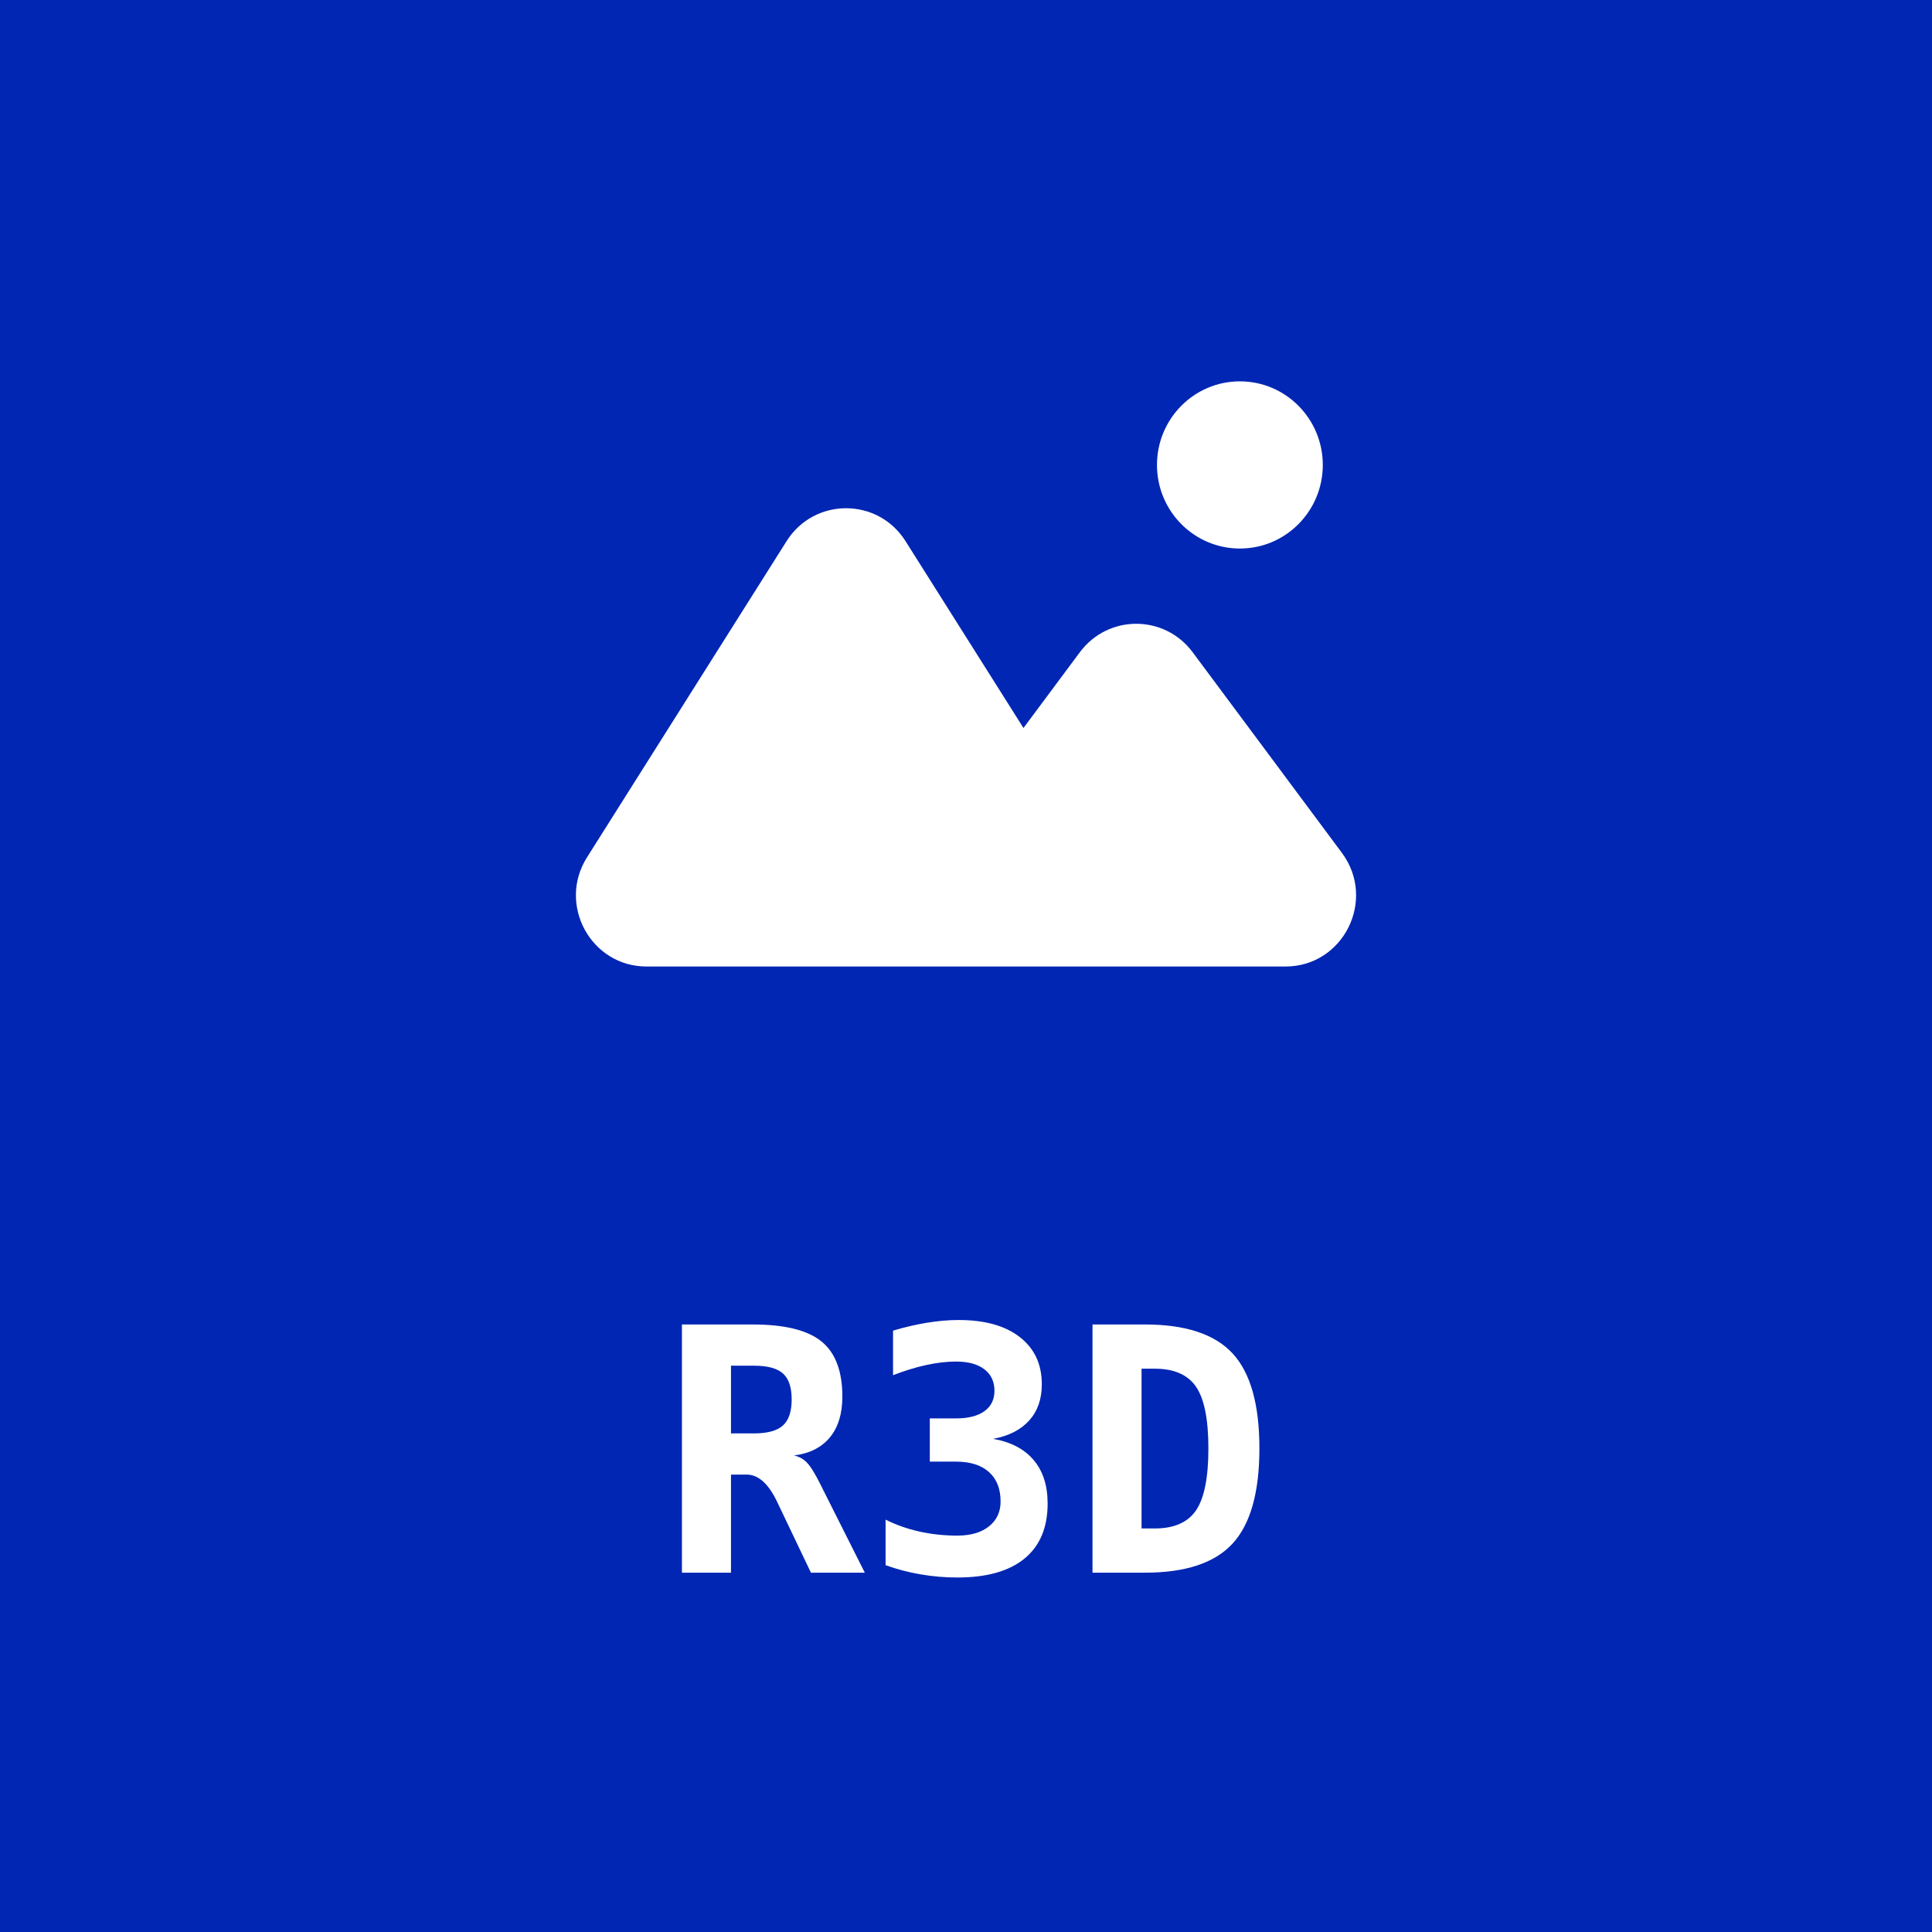
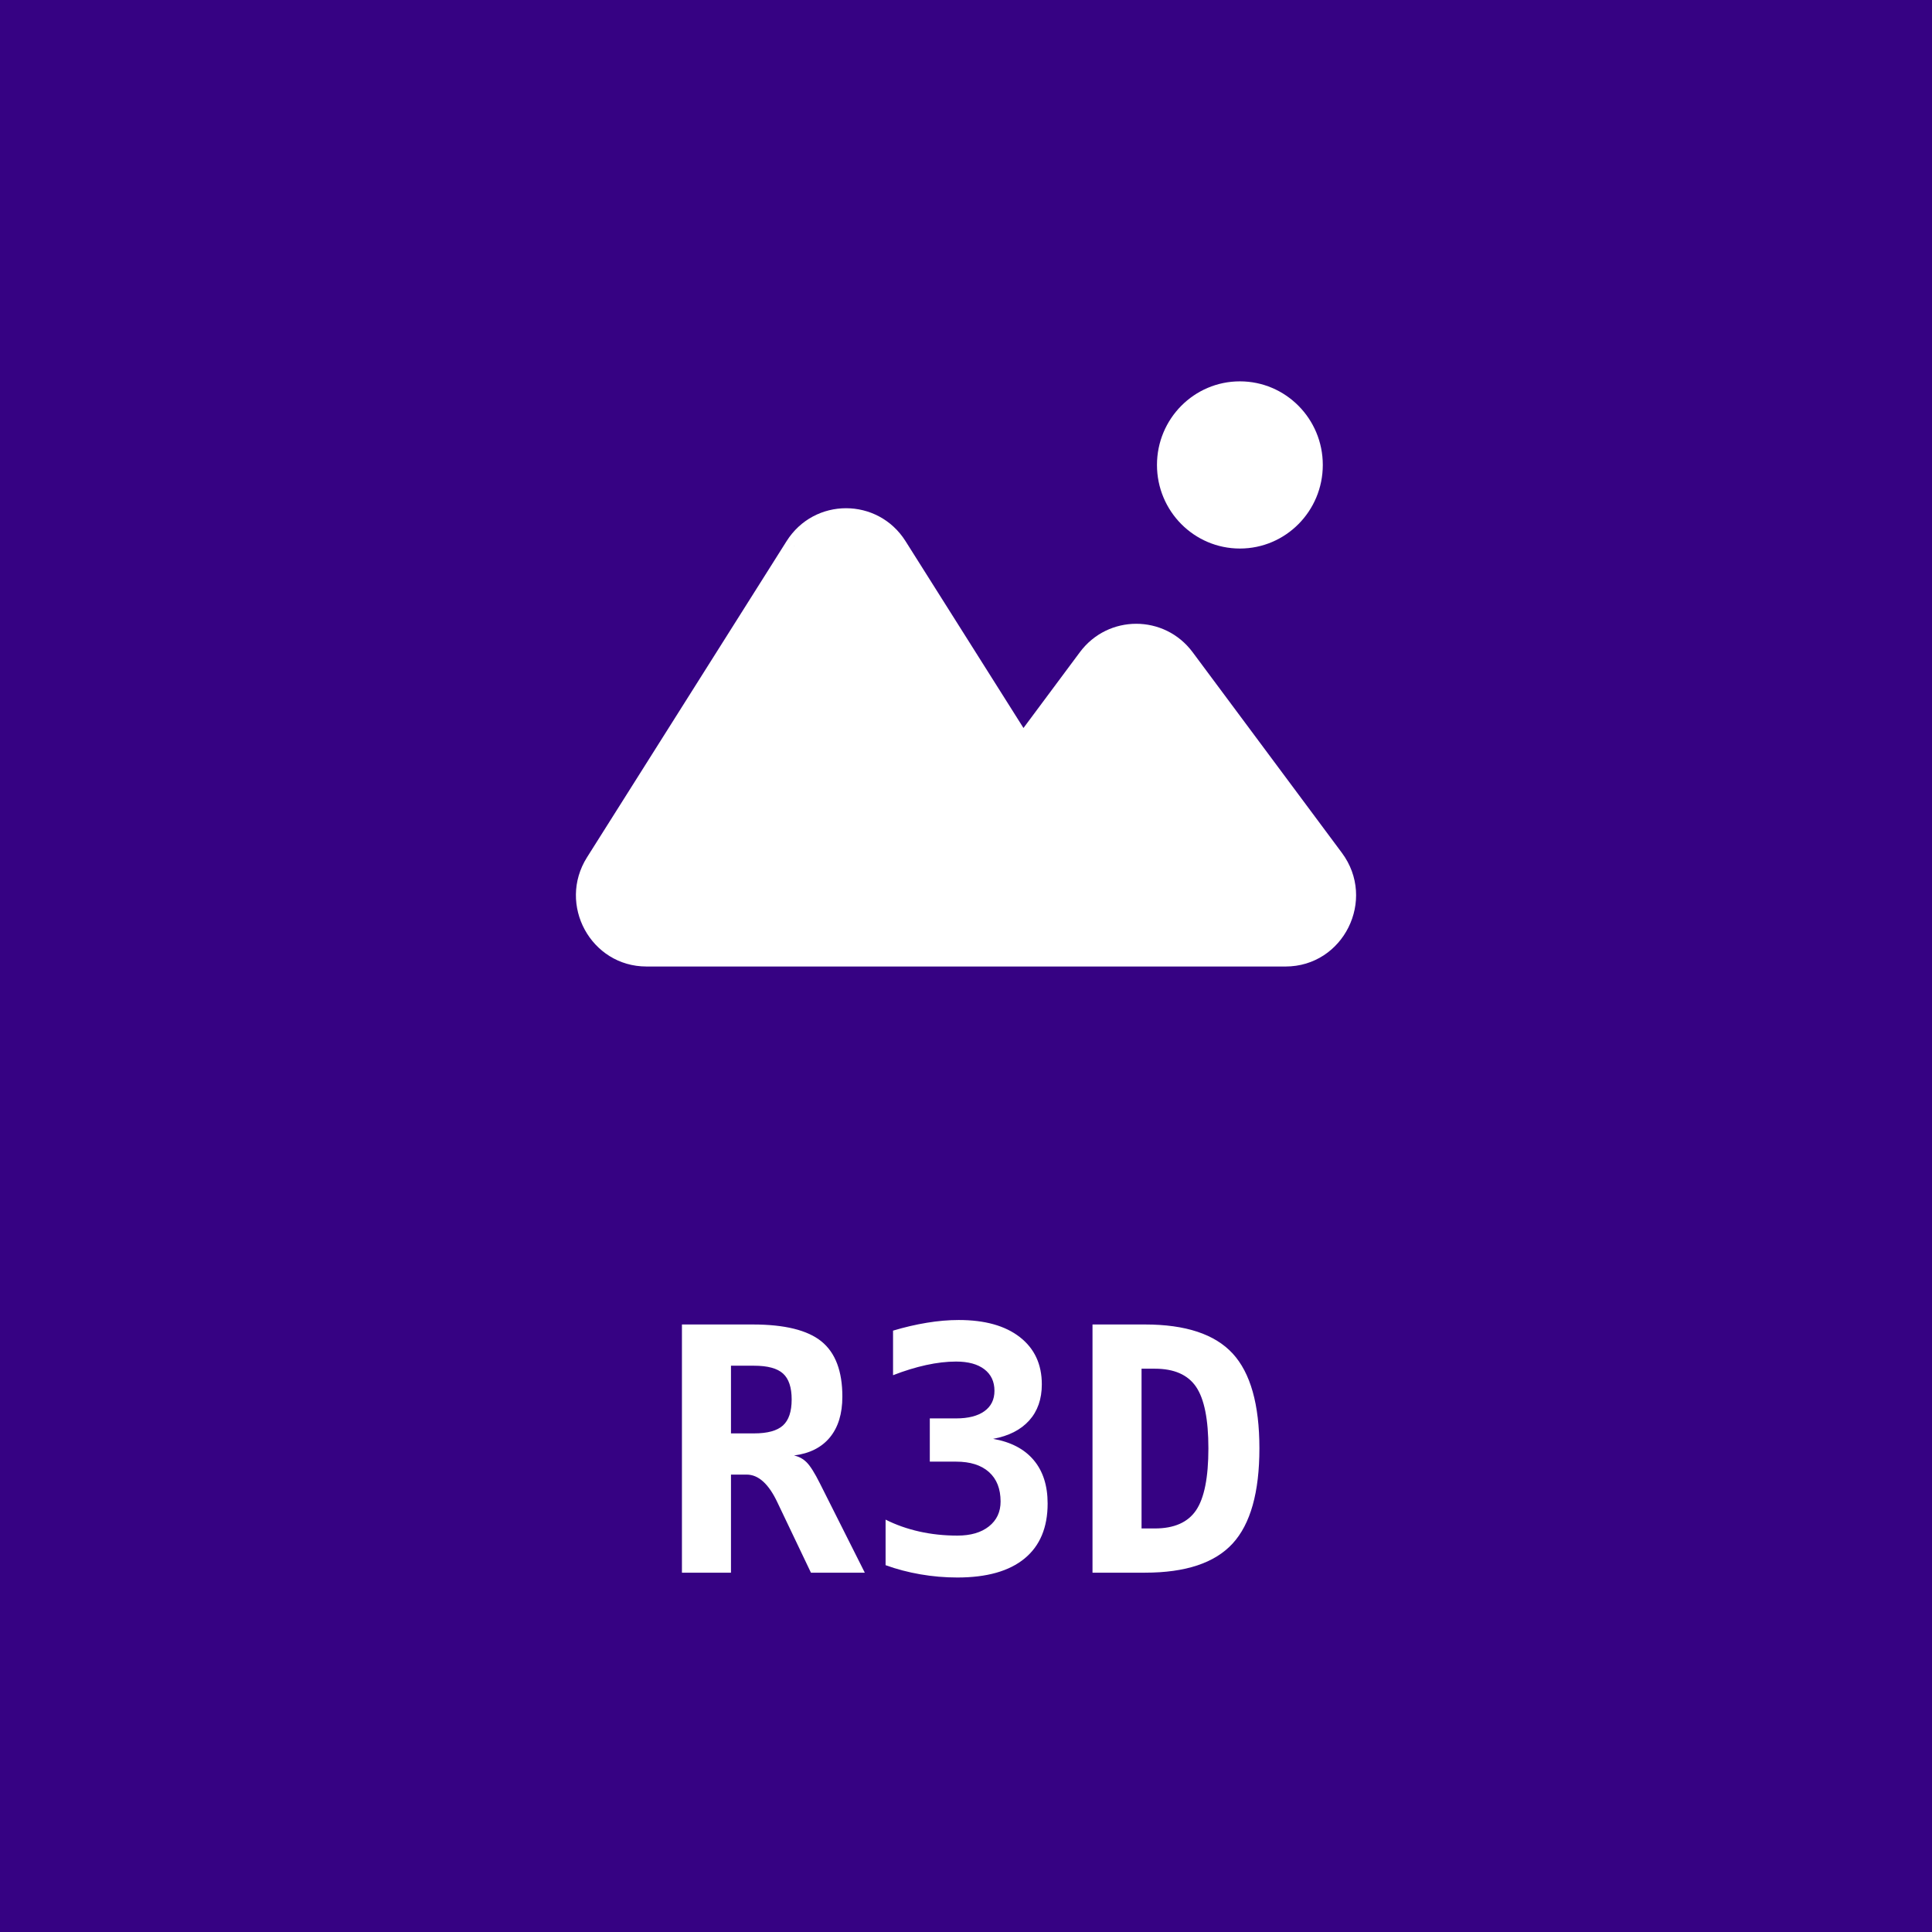
<svg xmlns="http://www.w3.org/2000/svg" width="4e3" height="4e3" version="1.1" viewBox="0 0 1058.3 1058.3">
  <g transform="matrix(1.1128 0 0 1.1128 -59.706 -59.706)">
-     <rect x="53.654" y="53.654" width="951.03" height="951.03" rx="0" ry="0" fill="#0026b3" stroke="#0026b3" stroke-linecap="round" stroke-linejoin="round" stroke-miterlimit="0" stroke-width="107.31" style="paint-order:stroke fill markers" />
+     <rect x="53.654" y="53.654" width="951.03" height="951.03" rx="0" ry="0" fill="#360283" stroke="#360283" stroke-linecap="round" stroke-linejoin="round" stroke-miterlimit="0" stroke-width="107.31" style="paint-order:stroke fill markers" />
    <text x="378.461" y="827.802" fill="#000000" font-family="sans-serif" font-size="167.57px" stroke-width=".265" style="line-height:1.25" xml:space="preserve">
      <tspan x="378.461" y="827.802" fill="#ffffff" font-family="'DejaVu Sans Mono'" font-size="167.57px" font-weight="bold" stroke-width=".265">R3D</tspan>
    </text>
    <g transform="matrix(.96012 0 0 .96012 185.08 -320.77)" fill="#fff" stroke-width="21.341">
      <ellipse cx="498.8" cy="628.35" rx="42.509" ry="42.857" />
      <path d="m369.15 874.78h-174.59c-20.131 0-32.326-22.402-21.521-39.521l102.32-162.1c10.025-15.879 33.016-15.879 43.034 0l68.732 108.88 38.134-51.259c10.202-13.715 30.606-13.715 40.809 0l76.516 102.86c12.604 16.952 0.803 41.143-20.404 41.143h-122.98z" clip-rule="evenodd" fill-rule="evenodd" />
      <path d="m173.04 835.26 8.965 5.75zm102.32-162.1 8.965 5.75zm43.034 0 8.973-5.75zm68.732 108.88-8.965 5.75c1.848 2.964 5.061 4.819 8.555 4.957 3.454 0.162 6.828-1.466 8.909-4.276zm38.134-51.259-8.507-6.431zm40.809 0 8.499-6.431zm76.516 102.86 8.499-6.431zm-348.02 51.857h174.59v-21.428h-174.59zm-30.486-55.987c-15.303 24.251 2.008 55.987 30.486 55.987v-21.428c-11.745 0-18.854-13.068-12.556-23.053zm102.32-162.1-102.32 162.1 17.93 11.505 102.32-162.1zm60.972 0c-14.203-22.495-46.769-22.495-60.972 0l17.93 11.504c5.864-9.262 19.264-9.262 25.104 0zm68.724 108.88-68.724-108.88-17.938 11.504 68.732 108.88zm20.661-51.935-38.134 51.259 17.006 12.857 38.134-51.259zm57.815 0c-14.452-19.429-43.363-19.429-57.815 0l17.006 12.857c5.945-8.002 17.85-8.002 23.802 0zm76.516 102.86-76.516-102.86-17.006 12.857 76.516 102.86zm-28.903 58.286c29.771 0 46.769-34.271 28.903-58.286l-17.006 12.857c7.391 9.89 0 24-11.897 24zm-122.98 0h122.98v-21.428h-122.98zm-30.052 0h30.052v-21.428h-30.052z" />
    </g>
  </g>
</svg>
